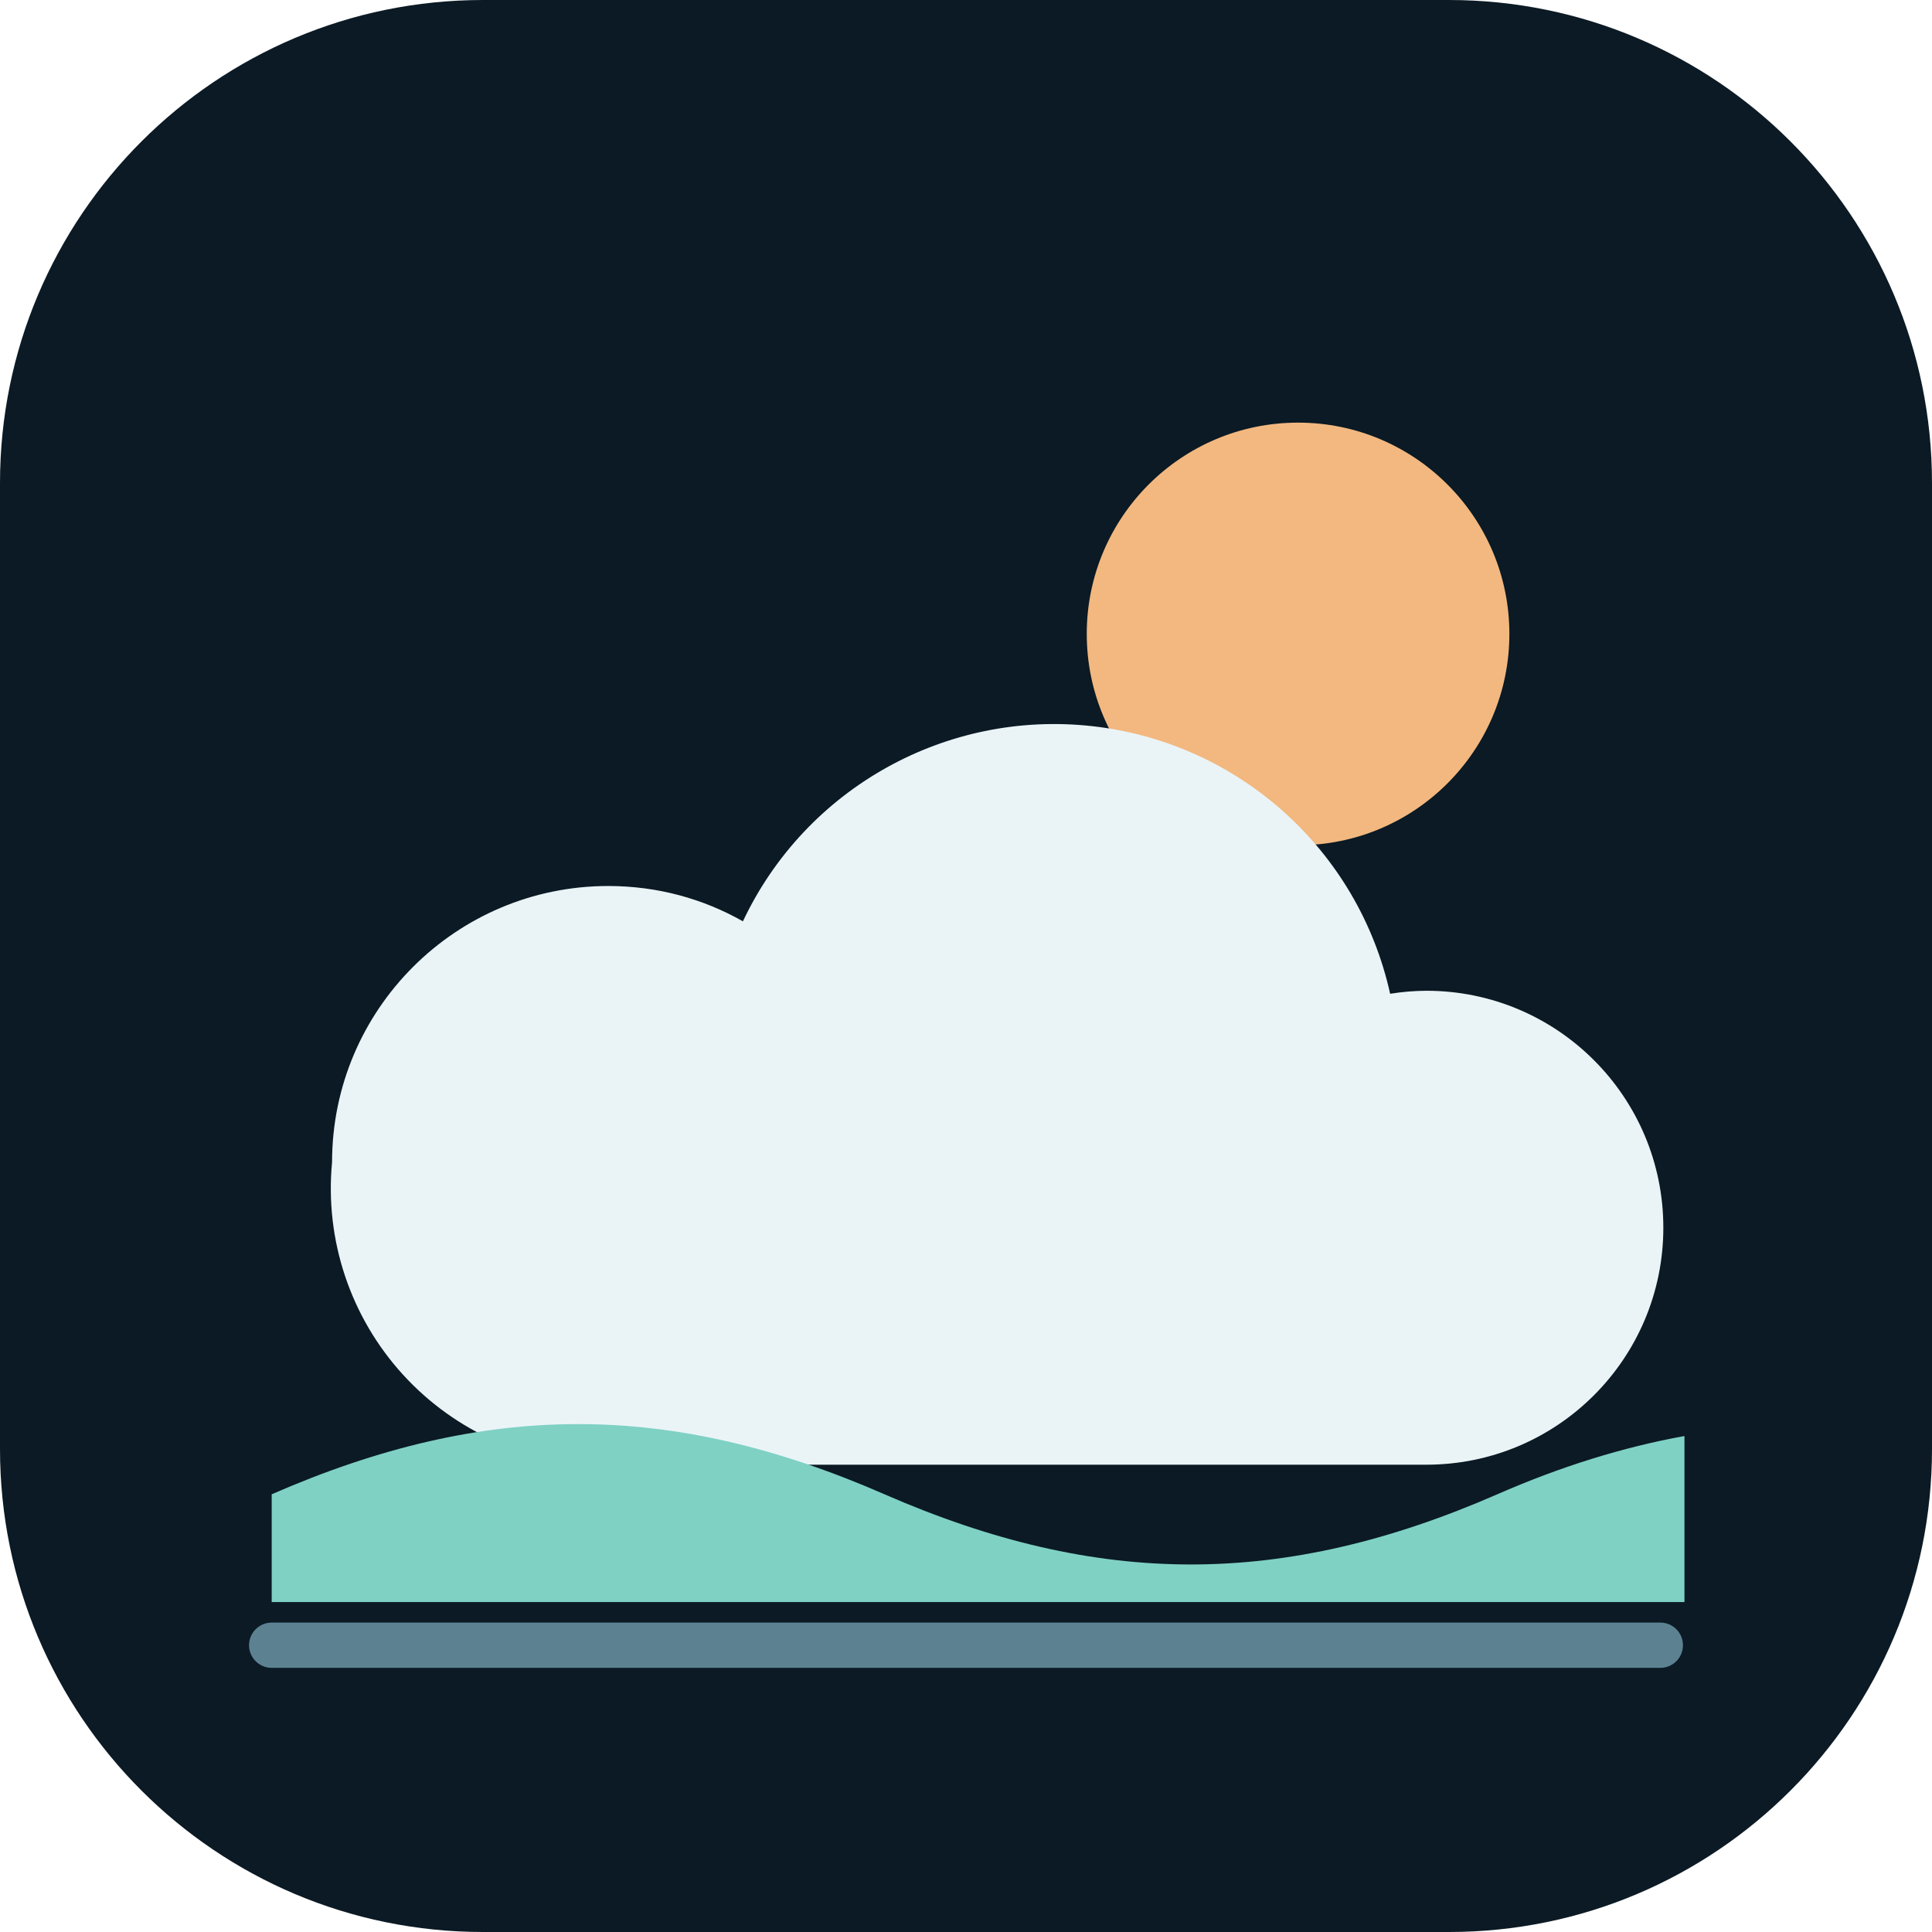
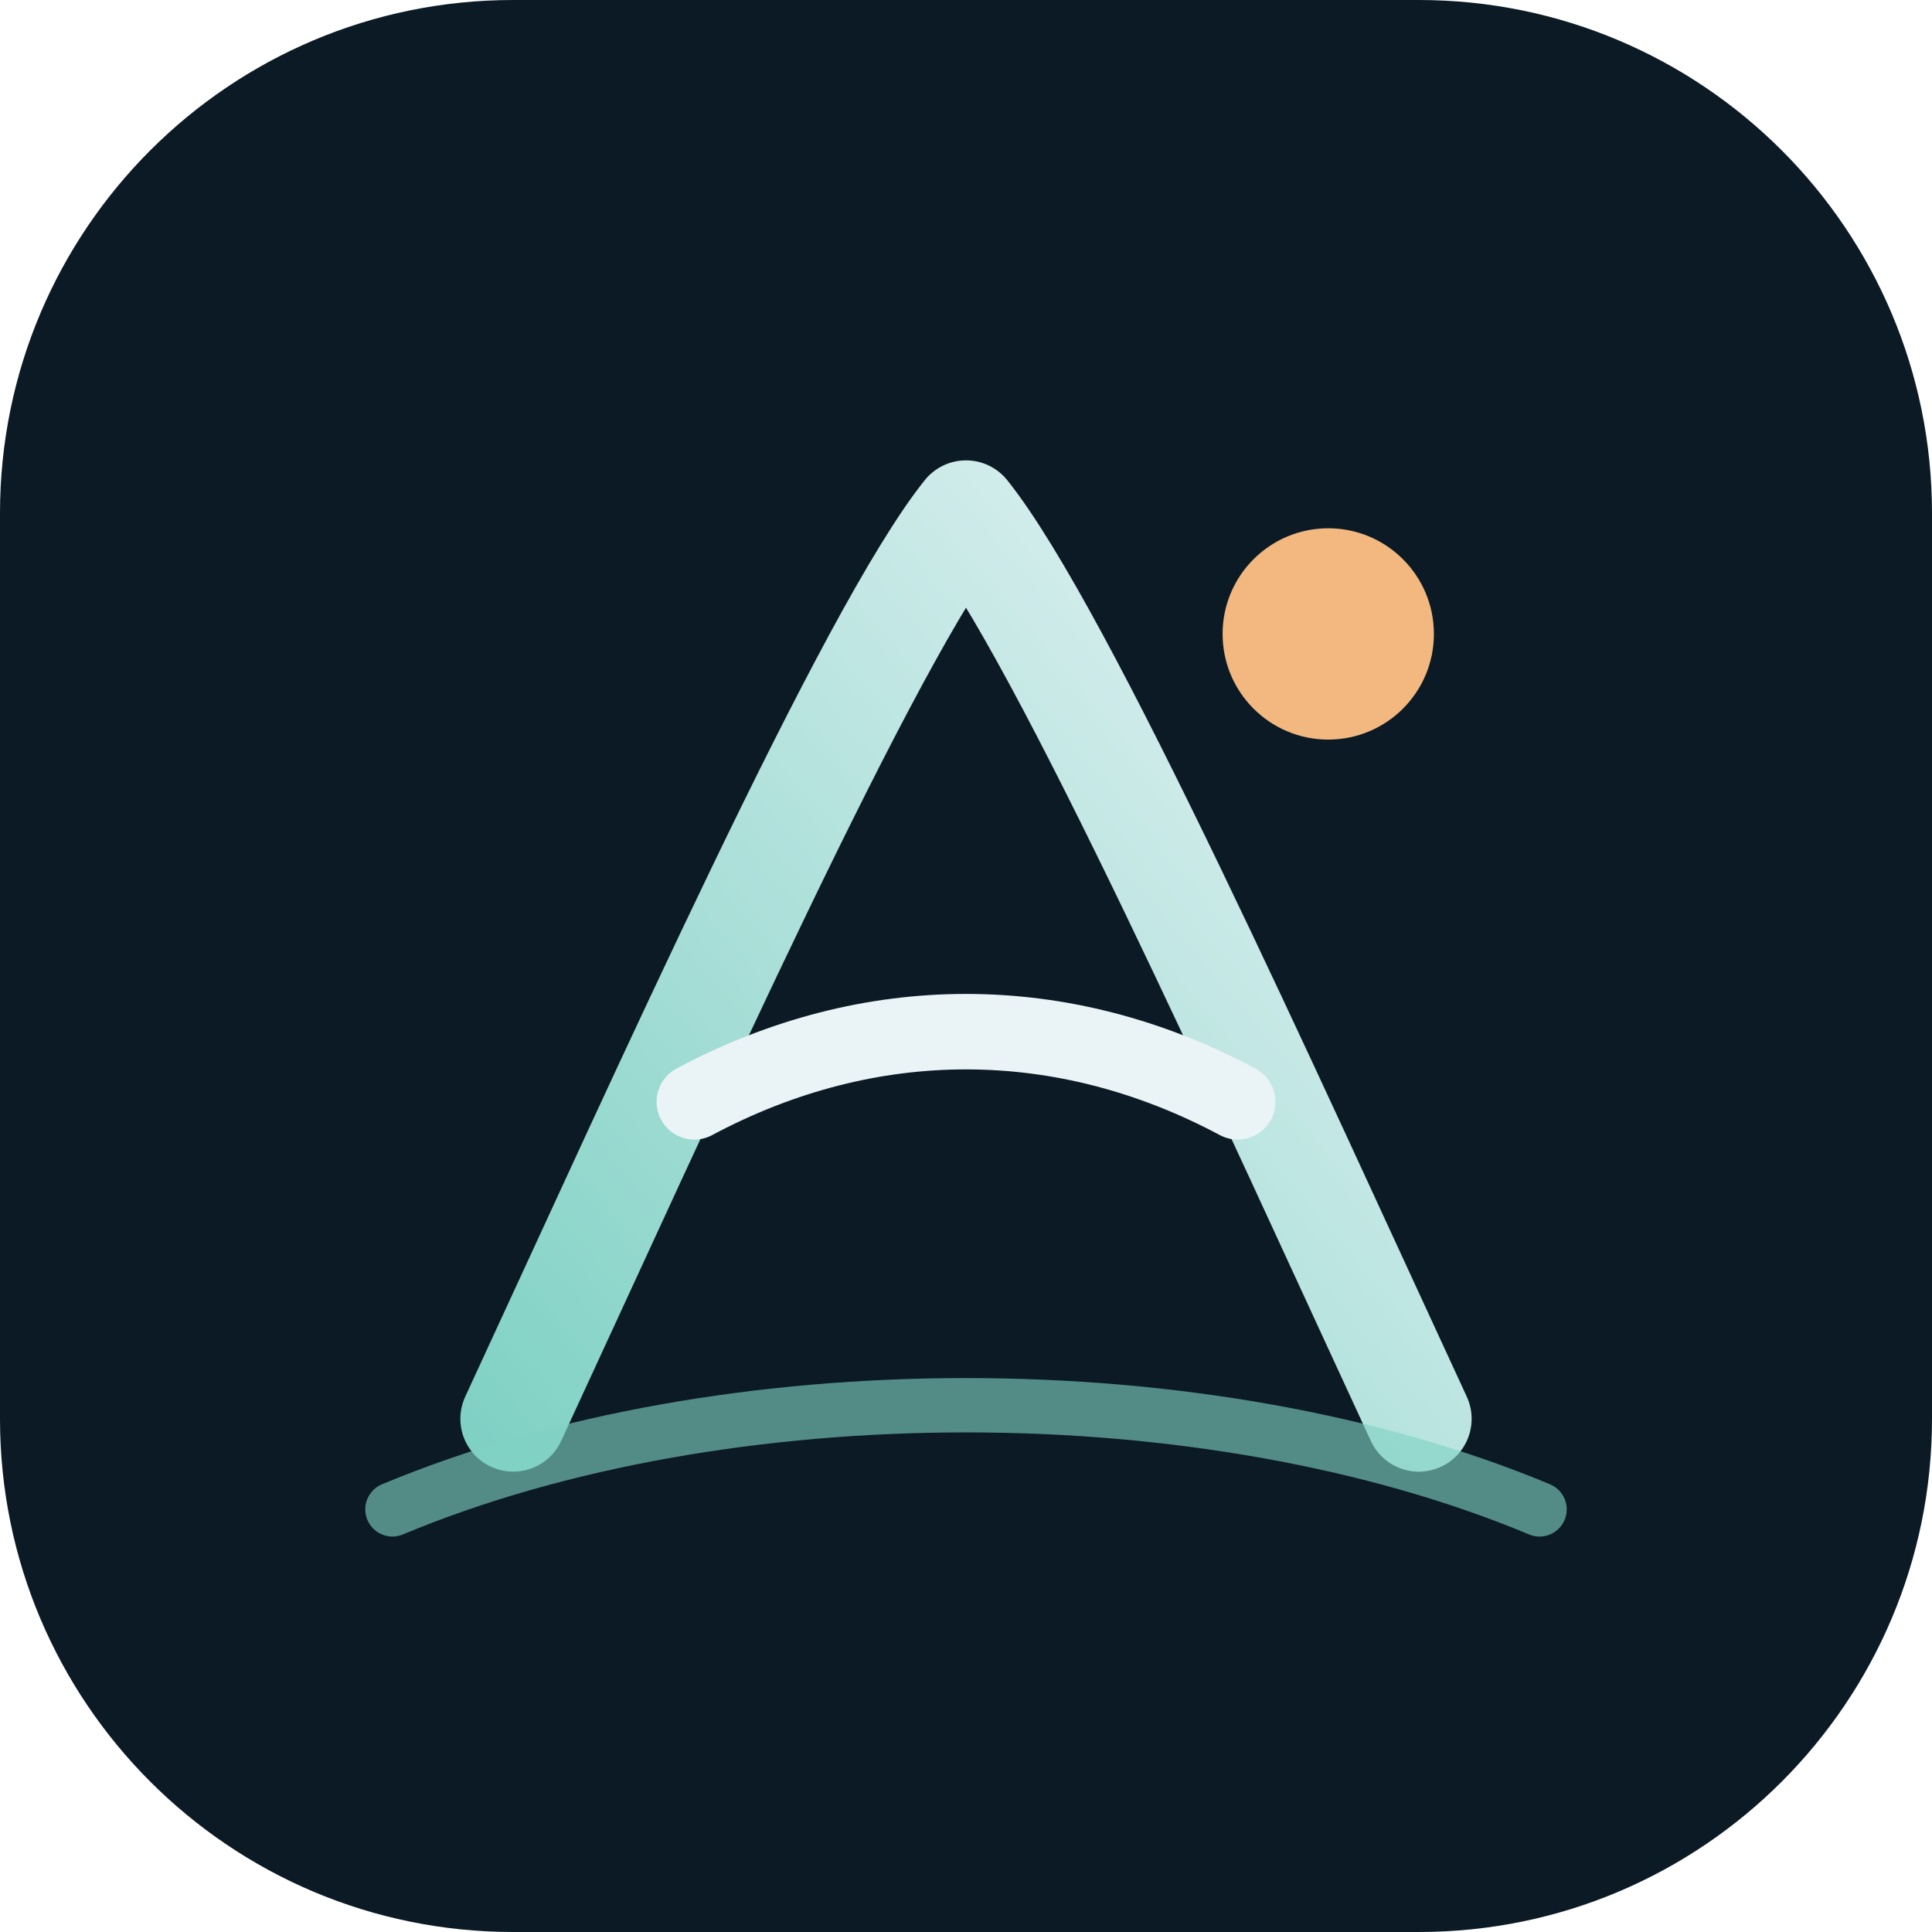
<svg xmlns="http://www.w3.org/2000/svg" viewBox="0 0 64 64" fill="none">
-   <rect width="64" height="64" rx="16" fill="#0B1A24" />
-   <circle cx="43" cy="21" r="7" fill="#F2B880" />
-   <path d="M11 38.5c0-5.05 4.1-9.15 9.15-9.15 1.62 0 3.14.42 4.46 1.17a11.4 11.4 0 0 1 21.44 2.4 7.8 7.8 0 0 1 1.2-.1 7.85 7.85 0 0 1 0 15.7H20.15A9.15 9.15 0 0 1 11 38.5Z" fill="#EAF4F7" />
-   <path d="M9 49.5c7.1-3.1 13.2-3.1 20.3 0 7.1 3.1 13.2 3.1 20.3 0 2.1-.92 4.16-1.56 6.2-1.93v5.5H9v-3.57Z" fill="#7FD1C4" />
-   <path d="M9 54.5h46" stroke="#9FD6EC" stroke-opacity=".55" stroke-width="1.5" stroke-linecap="round" />
+   <defs>
+     <linearGradient id="air" x1="15" y1="47" x2="49" y2="18" gradientUnits="userSpaceOnUse">
+       <stop stop-color="#7FD1C4" />
+       <stop offset="1" stop-color="#EAF4F7" />
+     </linearGradient>
+   </defs>
+   <rect width="64" height="64" rx="17" fill="#0B1A24" />
+   <path d="M17 47c5-10.8 11.8-26 15-30 3.2 4 10 19.2 15 30" stroke="url(#air)" stroke-width="3.5" stroke-linecap="round" stroke-linejoin="round" />
+   <path d="M23 36.5c5.8-3.1 12.2-3.1 18 0" stroke="#EAF4F7" stroke-width="2.5" stroke-linecap="round" />
+   <path d="M13 50c11-4.6 27-4.6 38 0" stroke="#7FD1C4" stroke-opacity=".62" stroke-width="1.8" stroke-linecap="round" />
+   <circle cx="44" cy="21" r="3.5" fill="#F2B880" />
</svg>
